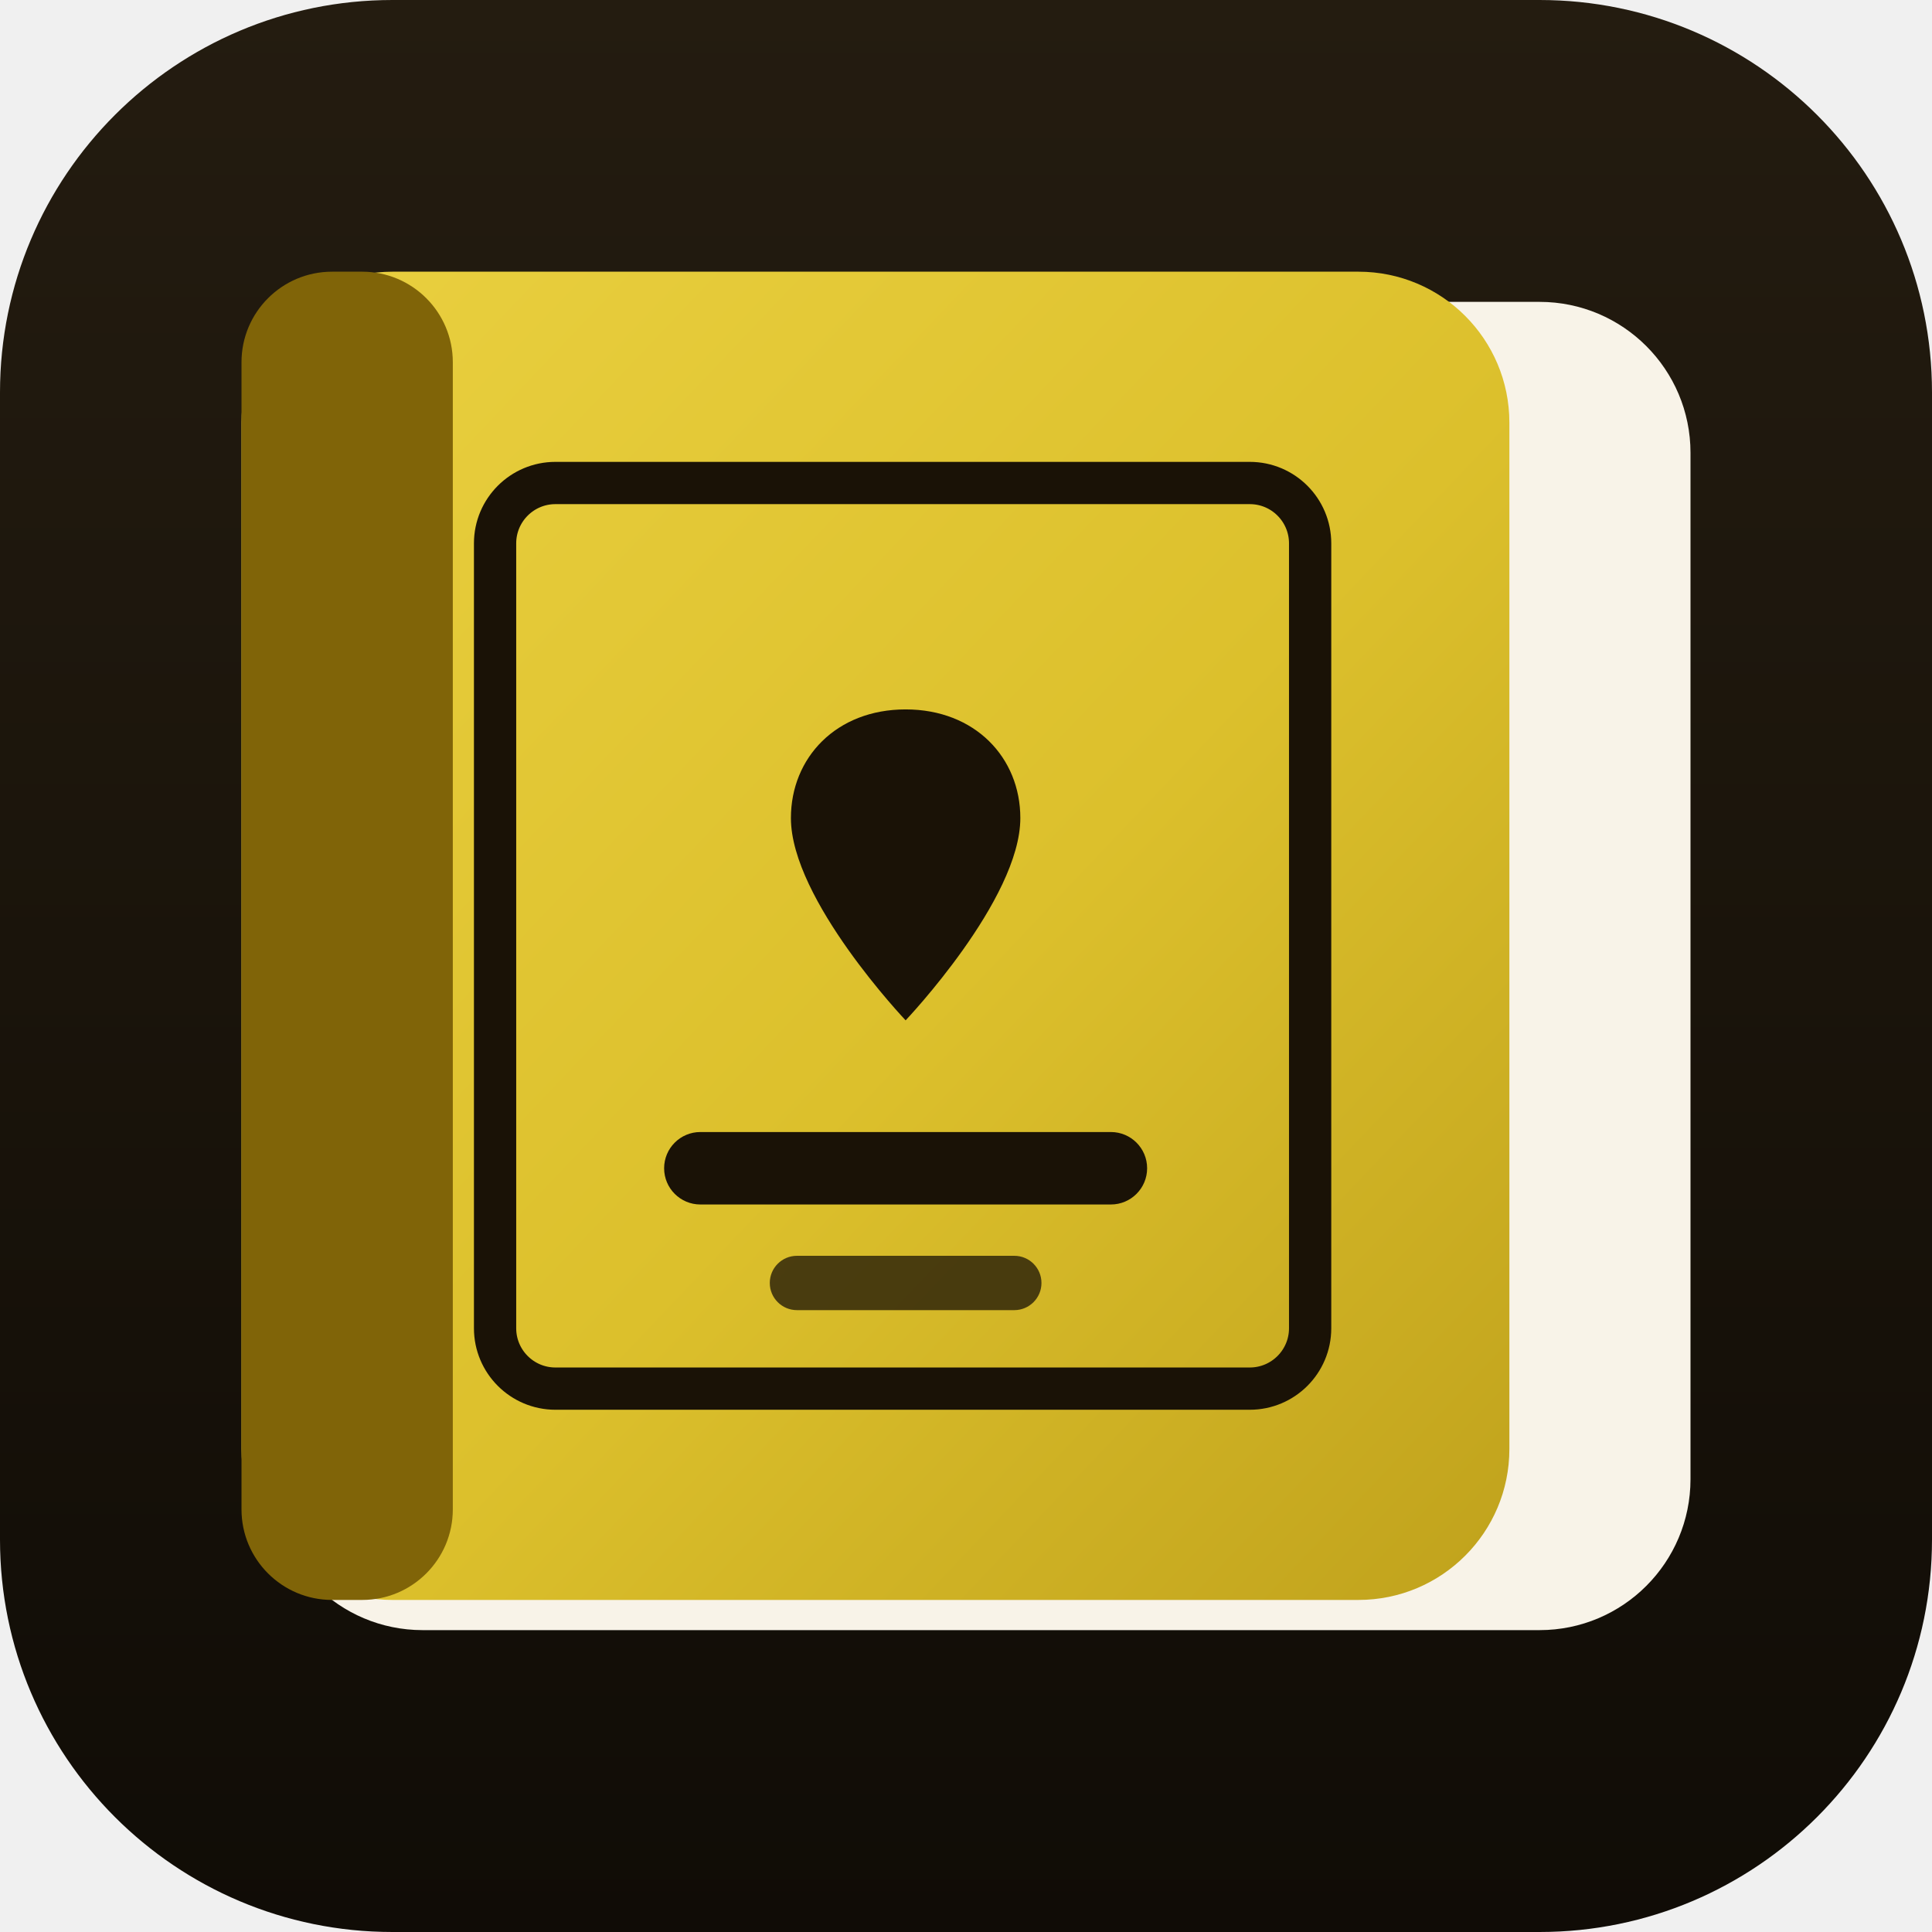
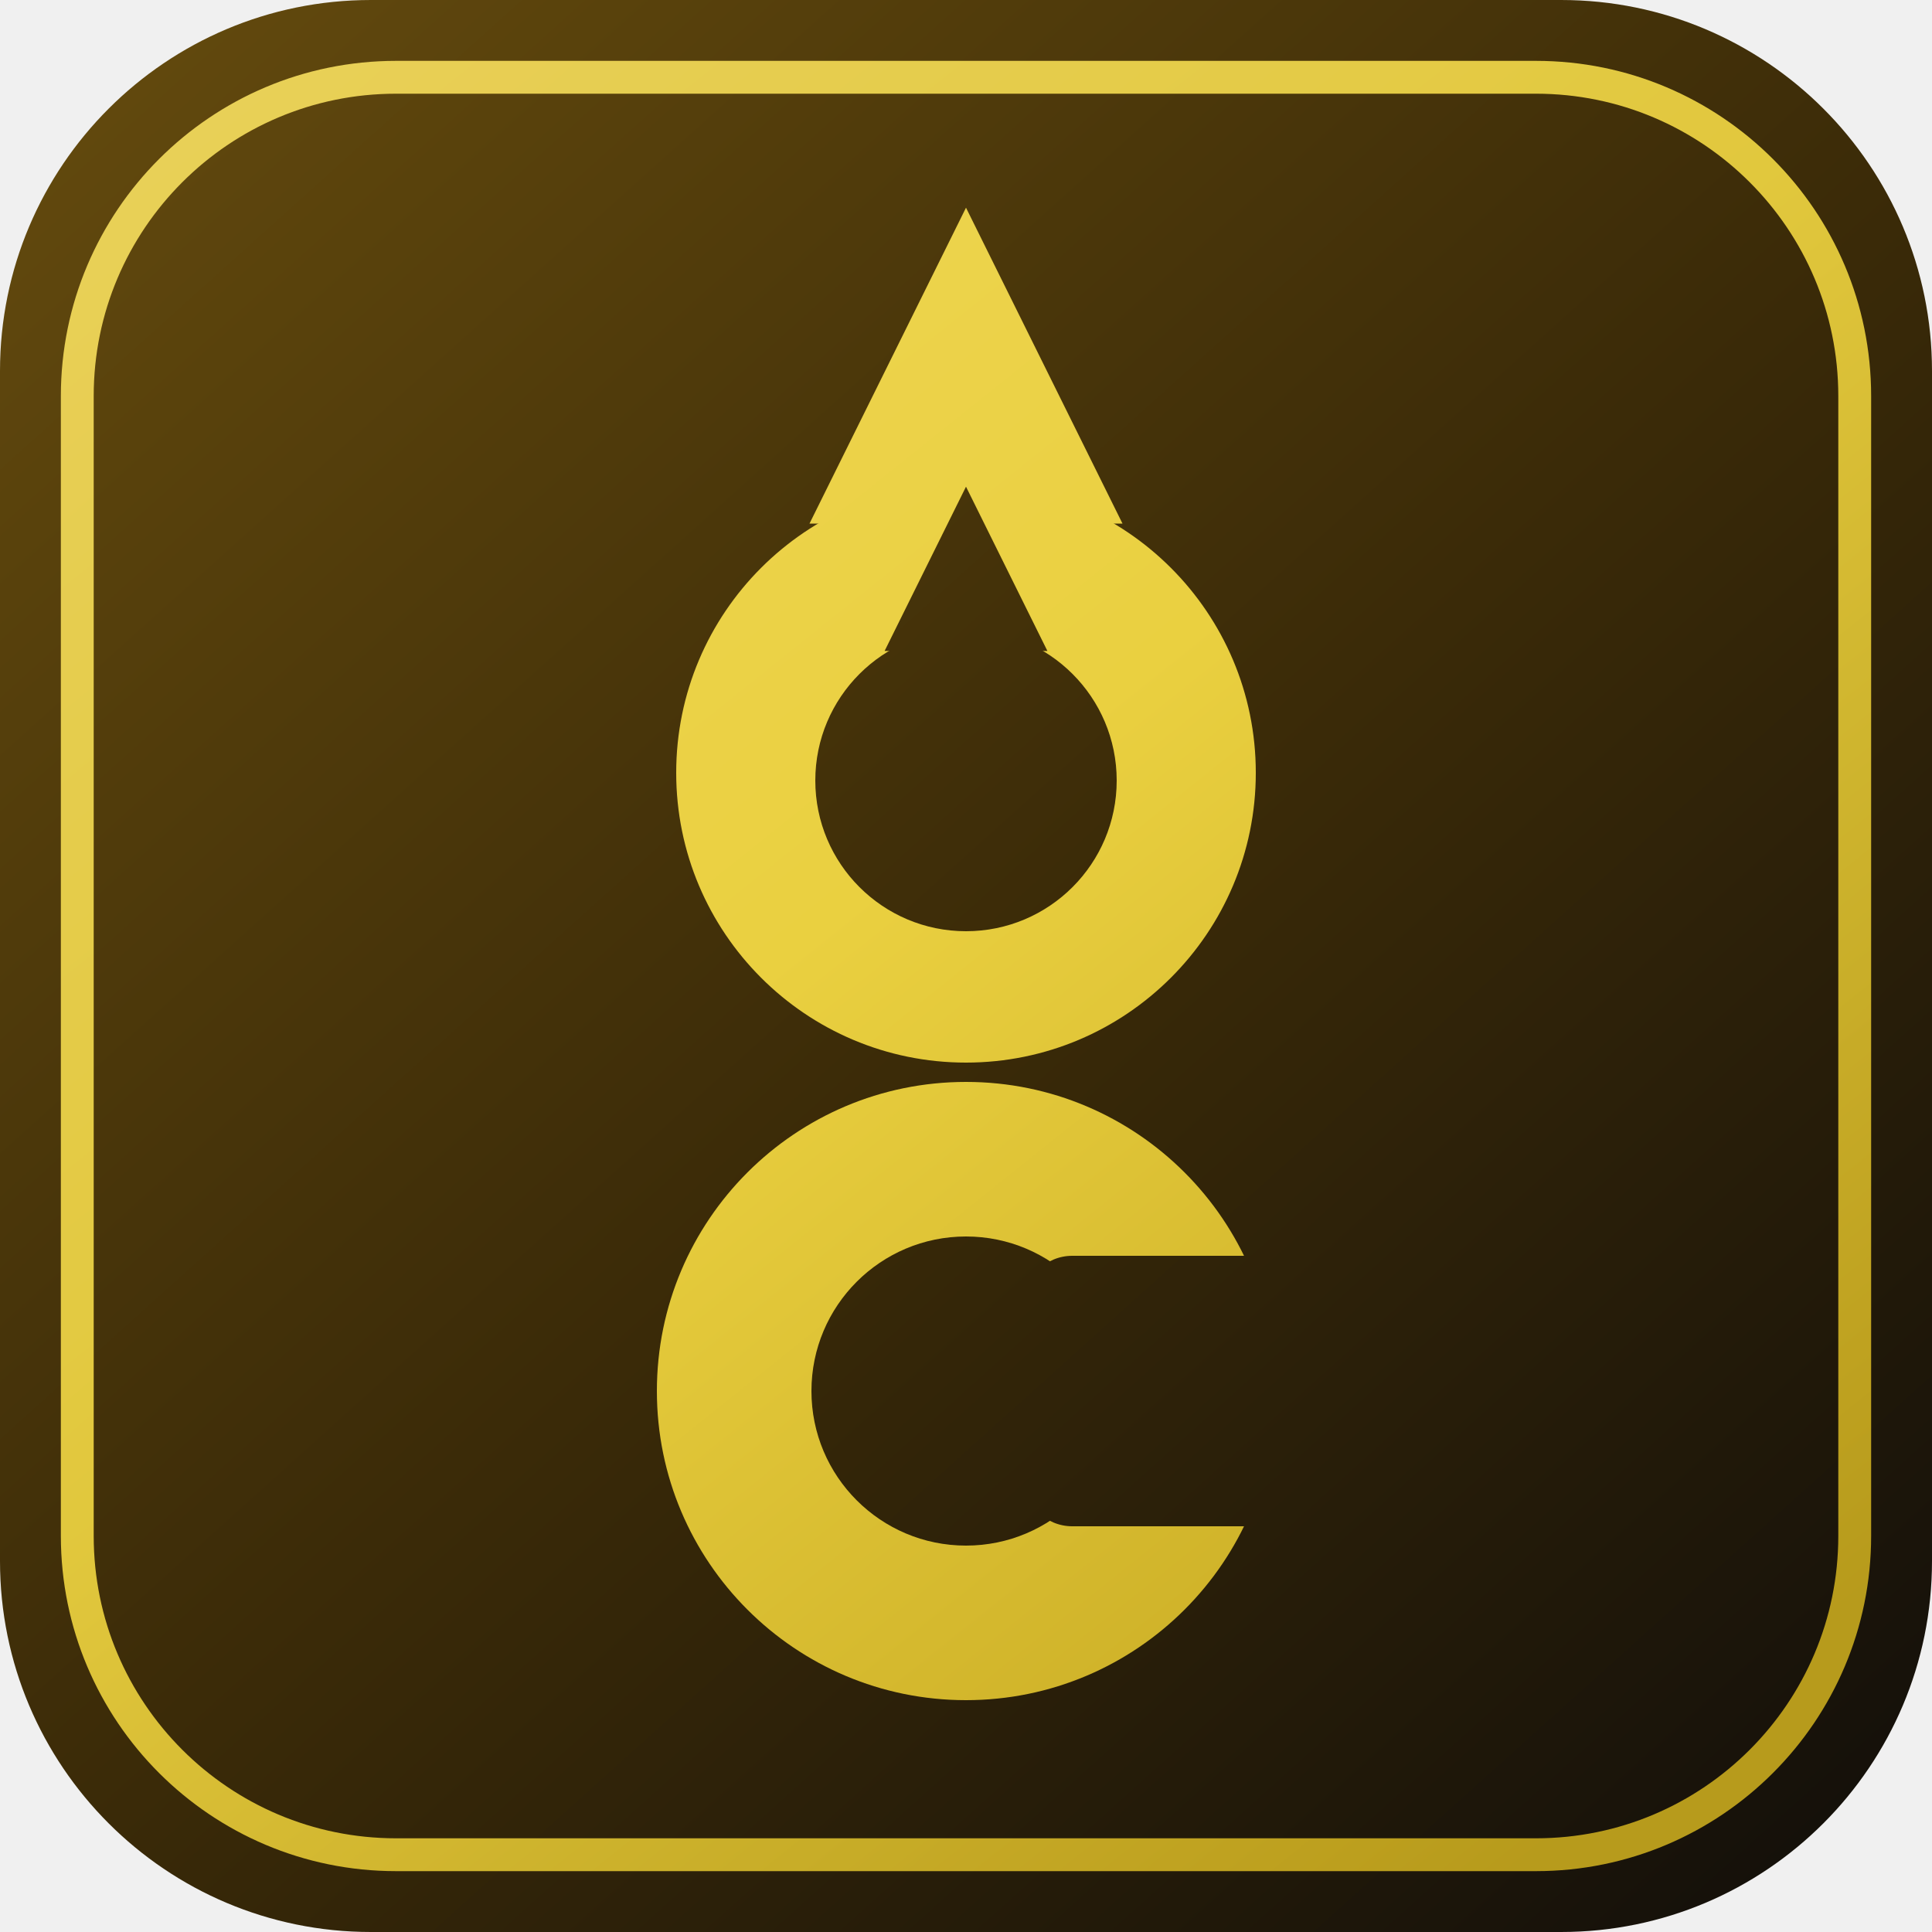
<svg xmlns="http://www.w3.org/2000/svg" viewBox="0 0 64 64" role="img" aria-label="CUBBOOK">
  <defs>
-     <linearGradient id="cubs" x1="0" y1="0" x2="1" y2="1">
-       <stop offset="0" stop-color="#ead040" />
-       <stop offset="0.55" stop-color="#dcc02c" />
+     <linearGradient id="cloth" x1="0" y1="0" x2="0.9" y2="1">
+       <stop offset="0" stop-color="#664c0e" />
+       <stop offset="0.55" stop-color="#3a2a08" />
+       <stop offset="1" stop-color="#14100a" />
+     </linearGradient>
+     <linearGradient id="foil" x1="0" y1="0" x2="0.8" y2="1">
+       <stop offset="0" stop-color="#f0d85e" />
+       <stop offset="0.5" stop-color="#ead040" />
      <stop offset="1" stop-color="#c0a21c" />
    </linearGradient>
-     <linearGradient id="backdrop" x1="0" y1="0" x2="0" y2="1">
-       <stop offset="0" stop-color="#241c10" />
-       <stop offset="1" stop-color="#100c06" />
-     </linearGradient>
+     <mask id="drop-mask" maskUnits="userSpaceOnUse" x="0" y="0" width="64" height="64">
+       <rect width="64" height="64" fill="black" />
+       <circle cx="32" cy="25.6" r="9.6" fill="white" />
+       <path d="M26.816 17.344 L37.184 17.344 L32 6.88 Z" fill="white" />
+       <circle cx="32" cy="25.856" r="4.992" fill="black" />
+       <path d="M29.304 21.563 L34.696 21.563 L32 16.122 Z" fill="black" />
+     </mask>
+     <mask id="c-cut" maskUnits="userSpaceOnUse" x="0" y="0" width="64" height="64">
+       <rect width="64" height="64" fill="black" />
+       <circle cx="32" cy="46.08" r="10.24" fill="white" />
+       <circle cx="32" cy="46.08" r="5.12" fill="black" />
+       <rect x="33.92" y="41.6" width="21.76" height="8.96" rx="1.6" fill="black" />
+     </mask>
  </defs>
-   <rect width="64" height="64" rx="13" fill="url(#backdrop)" />
-   <rect x="9" y="10" width="47" height="44" rx="5" fill="#f8f3e8" />
-   <rect x="8" y="9" width="42" height="44" rx="5" fill="url(#cubs)" />
-   <rect x="8" y="9" width="7" height="44" rx="3" fill="#806408" />
-   <rect x="16.4" y="16" width="27" height="30" rx="2" fill="none" stroke="#1a1206" stroke-width="1.4" />
-   <path d="M30 23.5c2.3 0 3.8 1.6 3.8 3.6 0 2.7-3.8 6.7-3.8 6.7s-3.8-4-3.8-6.7c0-2 1.5-3.6 3.8-3.6z" fill="#1a1206" />
-   <rect x="22" y="37.5" width="16" height="2.4" rx="1.2" fill="#1a1206" />
-   <rect x="25.5" y="41.6" width="9" height="1.8" rx="0.9" fill="#1a1206" opacity="0.75" />
+   <rect width="64" height="64" rx="12.288" fill="url(#cloth)" />
+   <rect x="2.56" y="2.56" width="58.88" height="58.88" rx="10.56" fill="none" stroke="url(#foil)" stroke-opacity="0.95" stroke-width="1.088" />
+   <rect width="64" height="64" fill="url(#foil)" mask="url(#drop-mask)" />
+   <rect width="64" height="64" fill="url(#foil)" mask="url(#c-cut)" />
</svg>
